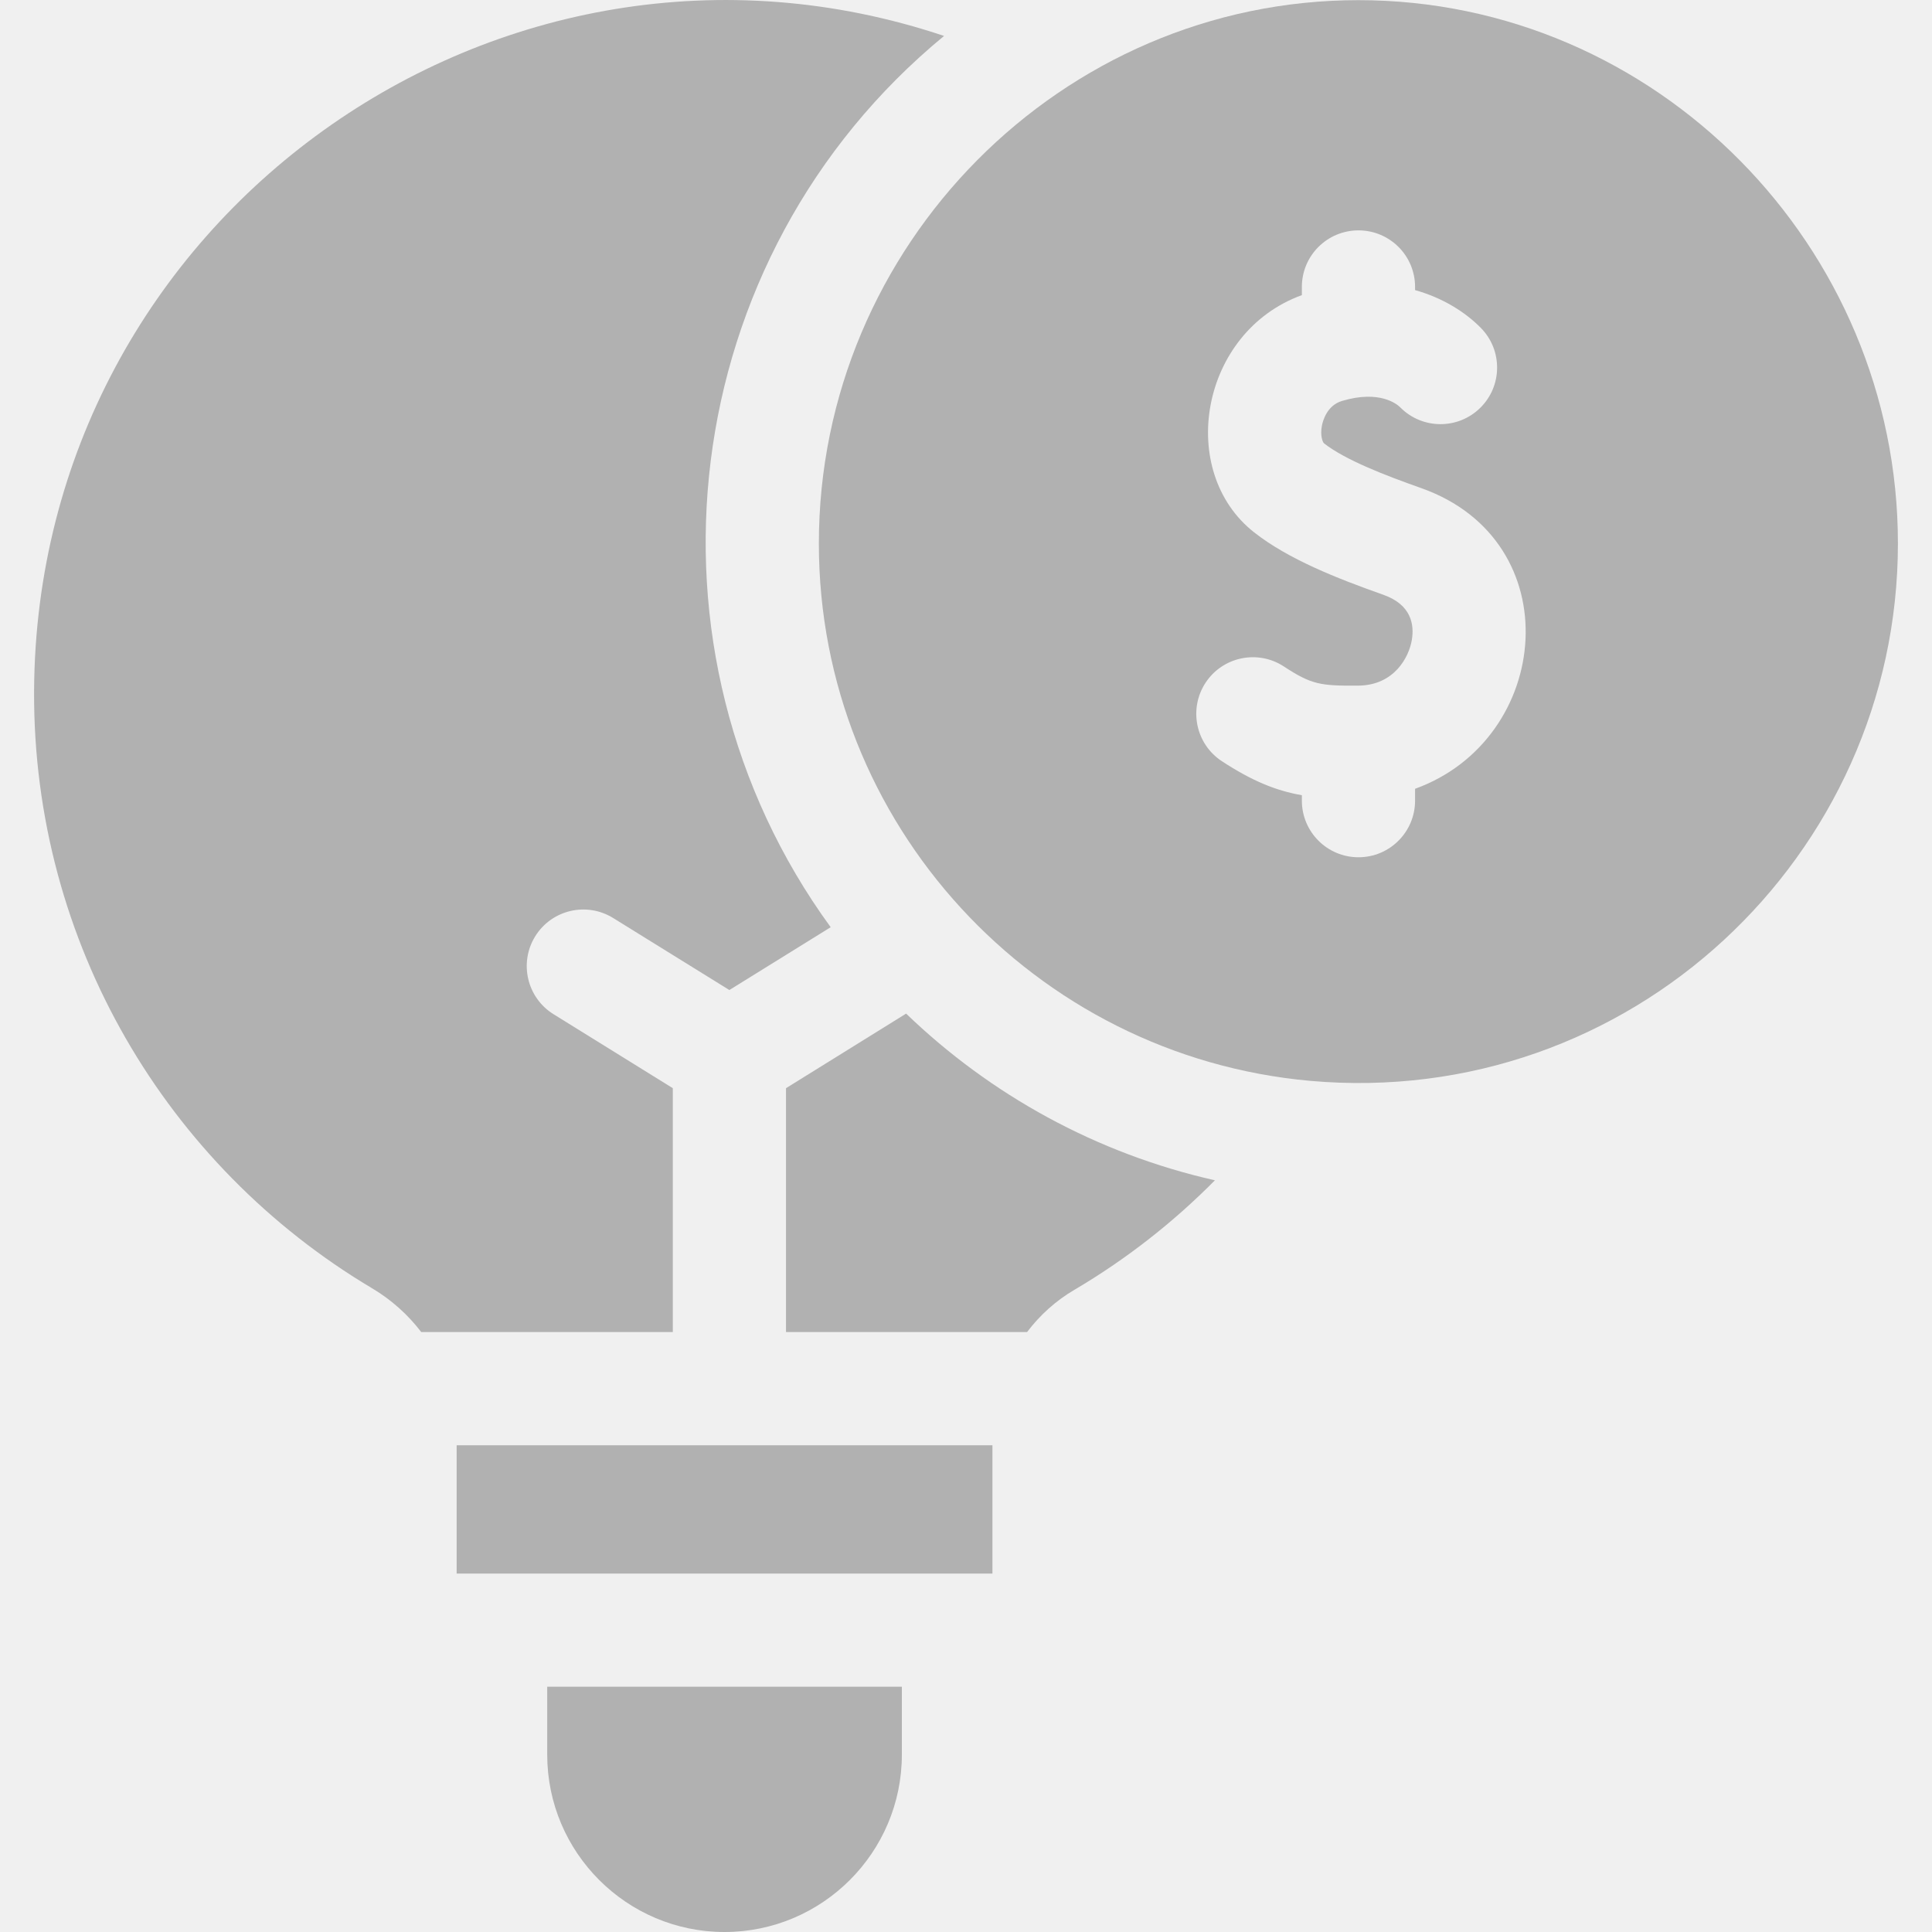
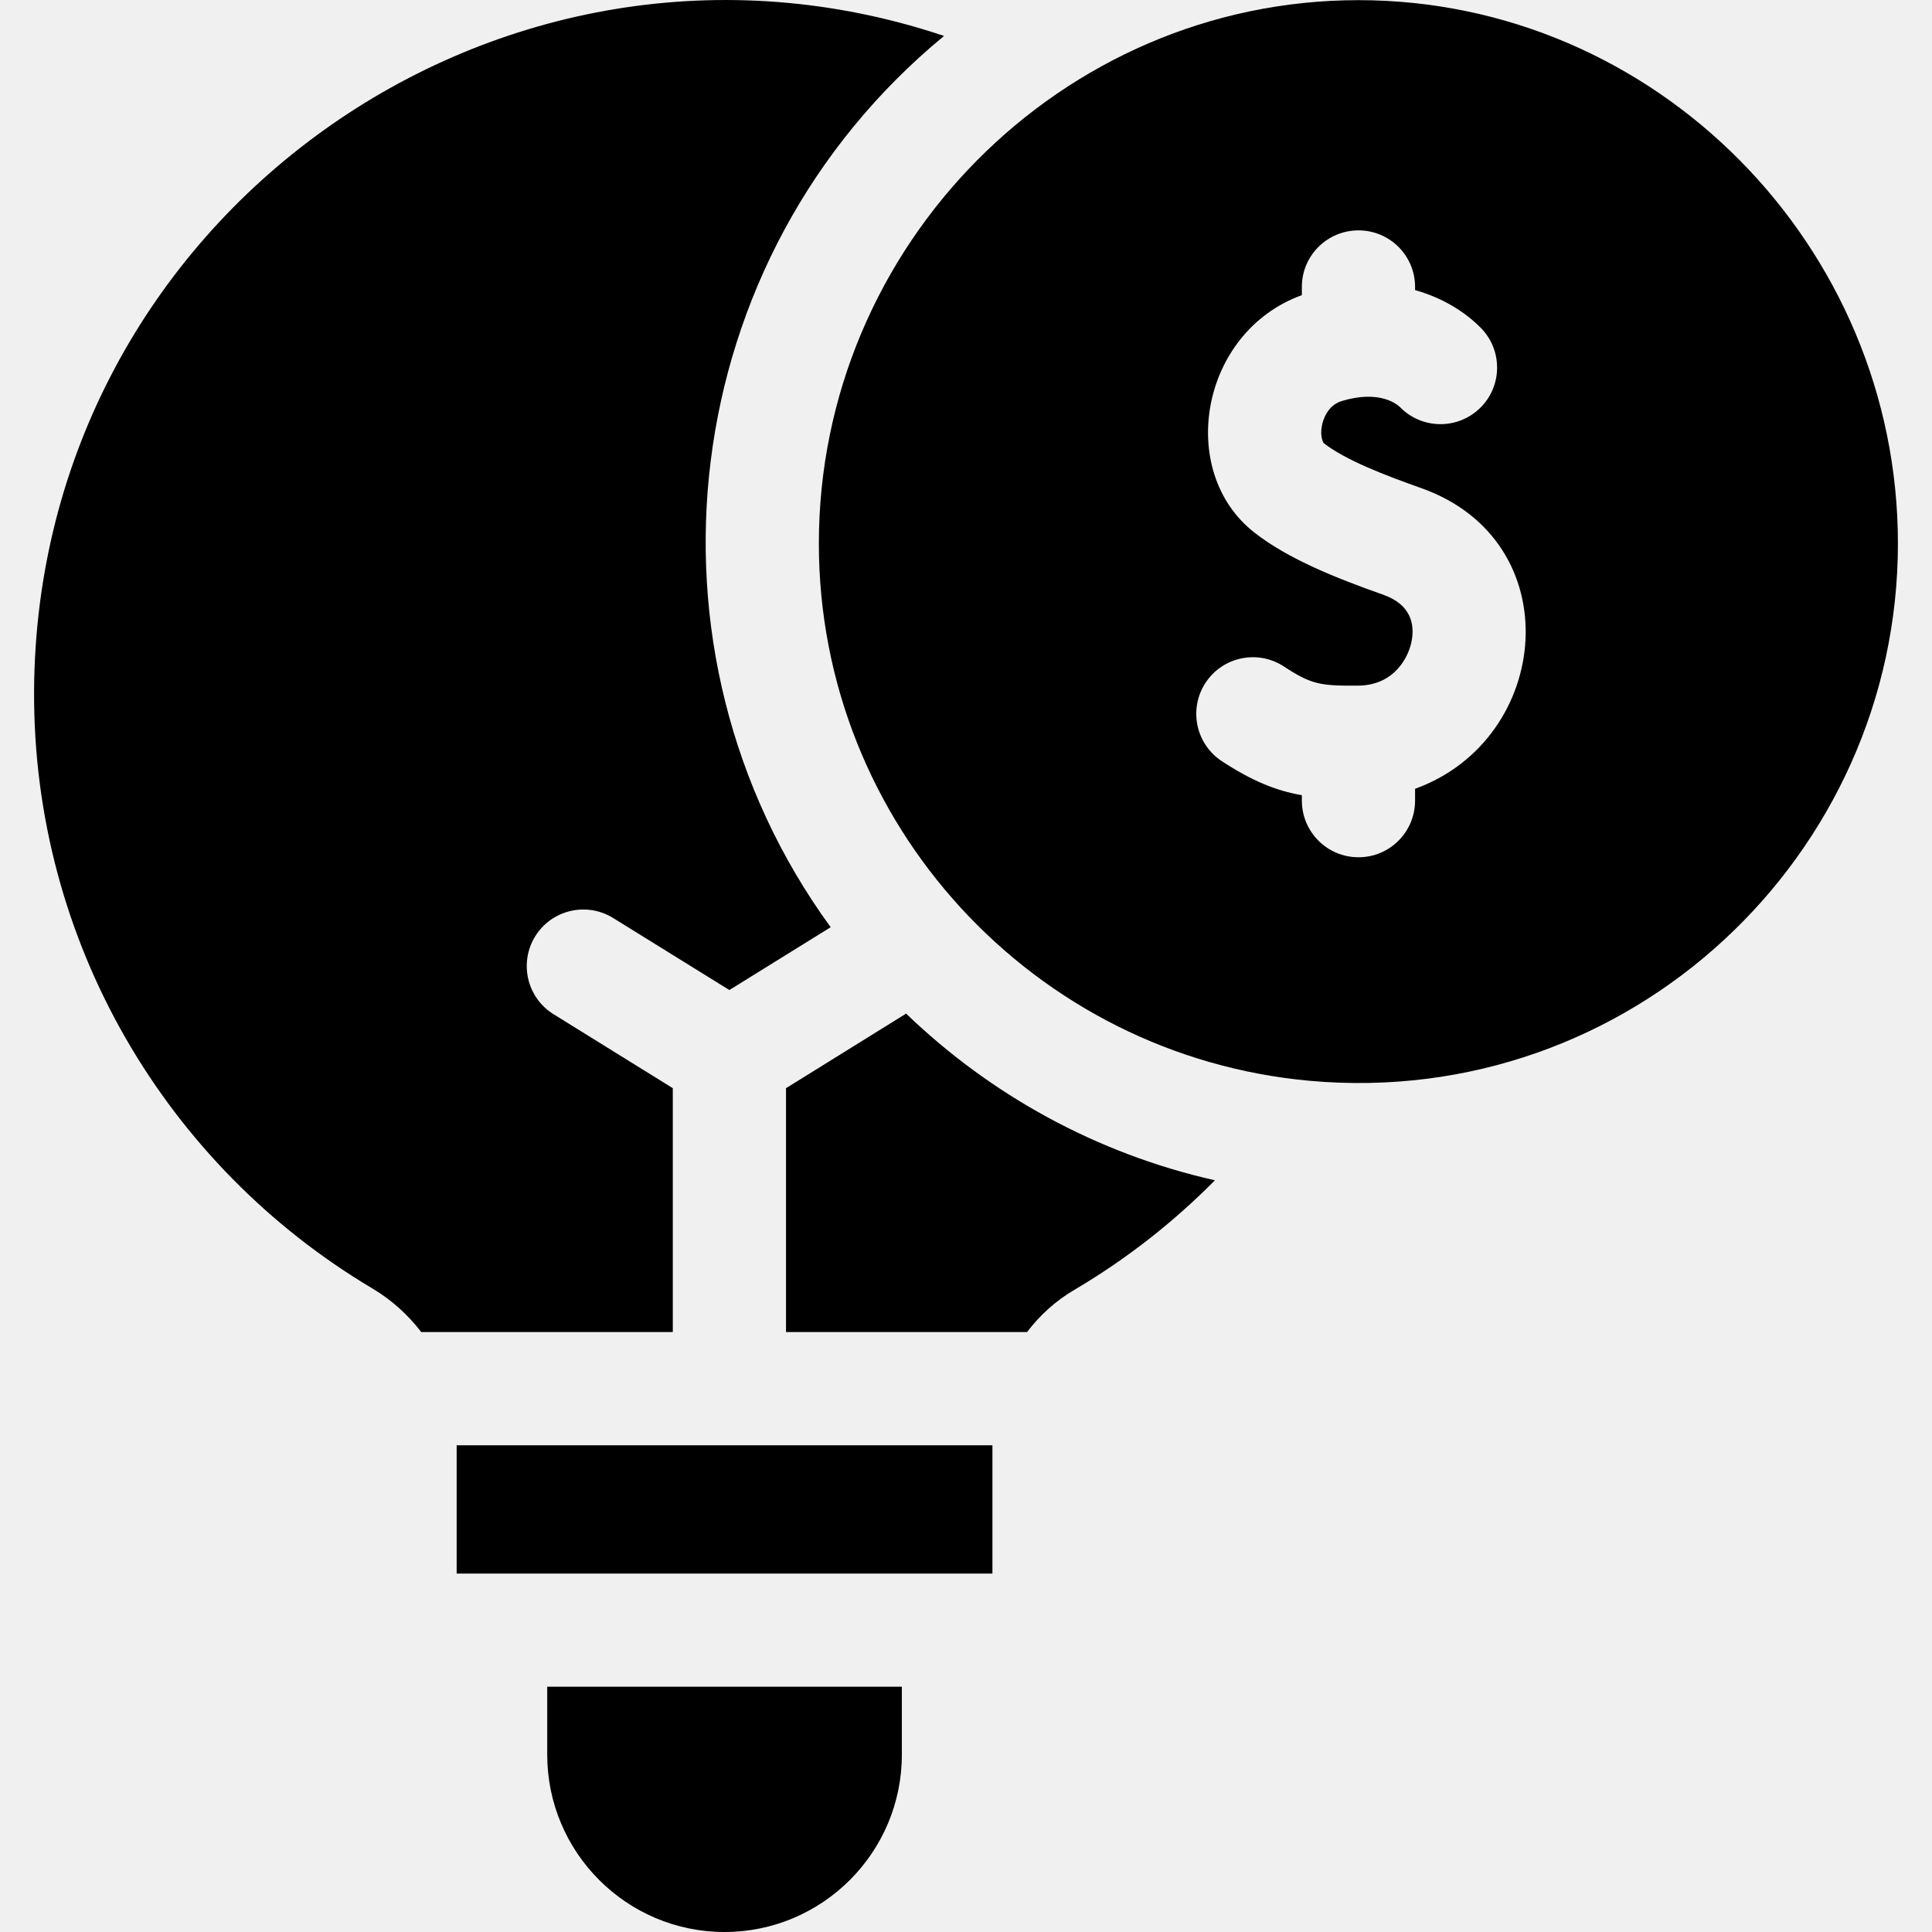
<svg xmlns="http://www.w3.org/2000/svg" width="25" height="25" viewBox="0 0 25 25" fill="none">
  <g clip-path="url(#clip0_78_417)">
-     <path d="M4.811 16.668C5.063 16.817 5.279 17.012 5.451 17.237H8.706V14.081L7.163 13.124C6.819 12.911 6.713 12.459 6.926 12.115C7.139 11.772 7.59 11.666 7.934 11.879L9.438 12.811L10.749 11.998C8.135 8.413 8.735 3.332 12.216 0.465C6.482 -1.456 0.468 2.813 0.441 8.946C0.427 12.198 2.158 15.088 4.811 16.668Z" fill="#B1B1B1" />
-     <path d="M5.909 18.702H12.842V20.362H5.909V18.702Z" fill="#B1B1B1" />
-     <path d="M10.171 14.081V17.237H13.29C13.456 17.018 13.662 16.831 13.903 16.69C14.568 16.298 15.18 15.82 15.721 15.273C14.191 14.928 12.817 14.168 11.725 13.116C11.683 13.143 11.383 13.329 10.171 14.081Z" fill="#B1B1B1" />
-     <path d="M17.578 0.002C13.737 0.002 10.596 3.176 10.596 7.033C10.596 10.661 13.381 13.665 16.952 13.986C21.085 14.355 24.559 11.079 24.559 7.033C24.559 3.183 21.427 0.002 17.578 0.002ZM18.311 10.207V10.36C18.311 10.765 17.983 11.093 17.579 11.093C17.174 11.093 16.846 10.765 16.846 10.36V10.29C16.509 10.231 16.201 10.105 15.811 9.85C15.473 9.628 15.378 9.175 15.599 8.836C15.821 8.497 16.275 8.403 16.613 8.624C16.97 8.858 17.086 8.876 17.574 8.872C18.045 8.869 18.233 8.499 18.269 8.281C18.302 8.086 18.265 7.826 17.902 7.697C17.294 7.482 16.671 7.236 16.229 6.889C15.223 6.1 15.527 4.298 16.846 3.819V3.713C16.846 3.308 17.174 2.981 17.579 2.981C17.983 2.981 18.311 3.308 18.311 3.713V3.754C18.672 3.855 18.962 4.04 19.162 4.243C19.446 4.531 19.442 4.995 19.154 5.278C18.865 5.562 18.402 5.558 18.118 5.27C18.078 5.23 17.852 5.042 17.363 5.189C17.169 5.248 17.116 5.45 17.105 5.511C17.081 5.637 17.115 5.722 17.133 5.737C17.409 5.953 17.924 6.151 18.39 6.316C20.321 6.999 20.085 9.566 18.311 10.207Z" fill="#B1B1B1" />
-     <path d="M7.081 22.705C7.081 23.971 8.11 25 9.375 25C10.641 25 11.67 23.971 11.67 22.705V21.826H7.081V22.705Z" fill="#B1B1B1" />
+     <path d="M4.811 16.668C5.063 16.817 5.279 17.012 5.451 17.237H8.706V14.081L7.163 13.124C6.819 12.911 6.713 12.459 6.926 12.115C7.139 11.772 7.59 11.666 7.934 11.879L9.438 12.811L10.749 11.998C8.135 8.413 8.735 3.332 12.216 0.465C6.482 -1.456 0.468 2.813 0.441 8.946C0.427 12.198 2.158 15.088 4.811 16.668Z" fill="currentColor" />
+     <path d="M5.909 18.702H12.842V20.362H5.909V18.702Z" fill="currentColor" />
+     <path d="M10.171 14.081V17.237H13.29C13.456 17.018 13.662 16.831 13.903 16.69C14.568 16.298 15.18 15.82 15.721 15.273C14.191 14.928 12.817 14.168 11.725 13.116C11.683 13.143 11.383 13.329 10.171 14.081Z" fill="currentColor" />
+     <path d="M17.578 0.002C13.737 0.002 10.596 3.176 10.596 7.033C10.596 10.661 13.381 13.665 16.952 13.986C21.085 14.355 24.559 11.079 24.559 7.033C24.559 3.183 21.427 0.002 17.578 0.002ZM18.311 10.207V10.36C18.311 10.765 17.983 11.093 17.579 11.093C17.174 11.093 16.846 10.765 16.846 10.36V10.29C16.509 10.231 16.201 10.105 15.811 9.85C15.473 9.628 15.378 9.175 15.599 8.836C15.821 8.497 16.275 8.403 16.613 8.624C16.97 8.858 17.086 8.876 17.574 8.872C18.045 8.869 18.233 8.499 18.269 8.281C18.302 8.086 18.265 7.826 17.902 7.697C17.294 7.482 16.671 7.236 16.229 6.889C15.223 6.1 15.527 4.298 16.846 3.819V3.713C16.846 3.308 17.174 2.981 17.579 2.981C17.983 2.981 18.311 3.308 18.311 3.713V3.754C18.672 3.855 18.962 4.04 19.162 4.243C19.446 4.531 19.442 4.995 19.154 5.278C18.865 5.562 18.402 5.558 18.118 5.27C18.078 5.23 17.852 5.042 17.363 5.189C17.169 5.248 17.116 5.45 17.105 5.511C17.081 5.637 17.115 5.722 17.133 5.737C17.409 5.953 17.924 6.151 18.39 6.316C20.321 6.999 20.085 9.566 18.311 10.207Z" fill="currentColor" />
+     <path d="M7.081 22.705C7.081 23.971 8.11 25 9.375 25C10.641 25 11.67 23.971 11.67 22.705V21.826H7.081V22.705Z" fill="currentColor" />
  </g>
  <defs>
    <clipPath id="clip0_78_417">
      <rect width="25" height="25" fill="white" />
    </clipPath>
  </defs>
</svg>
